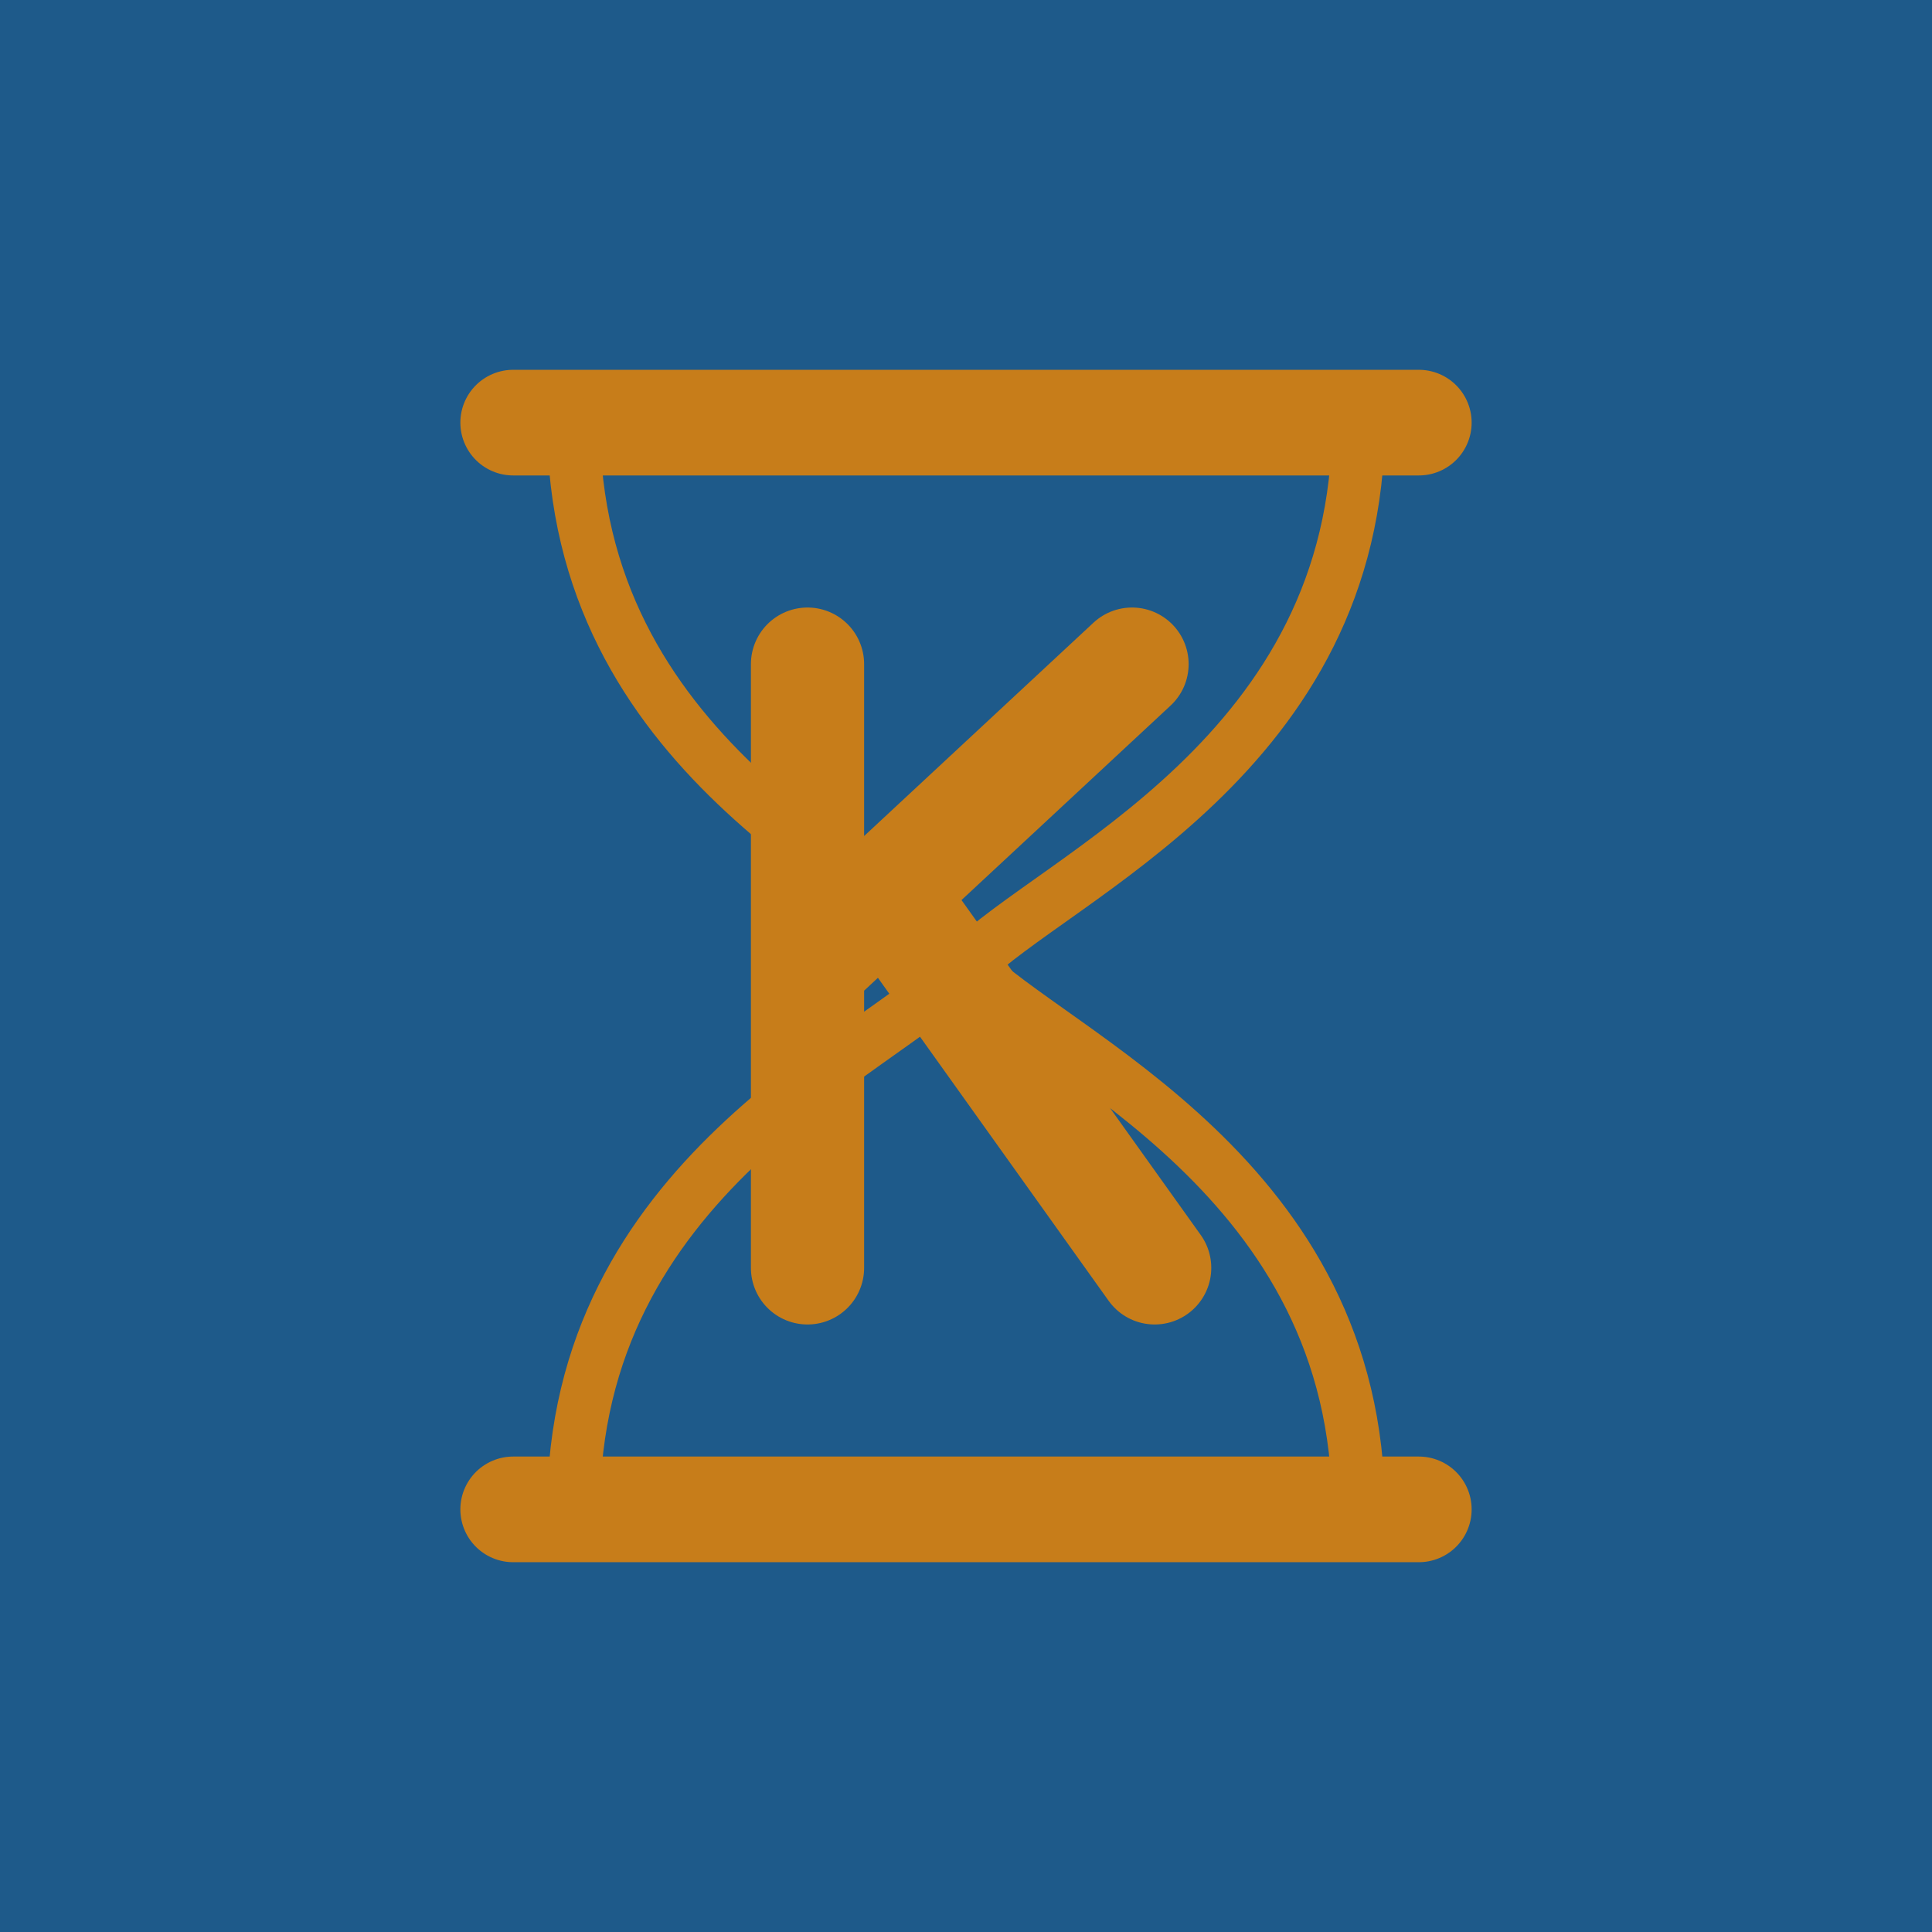
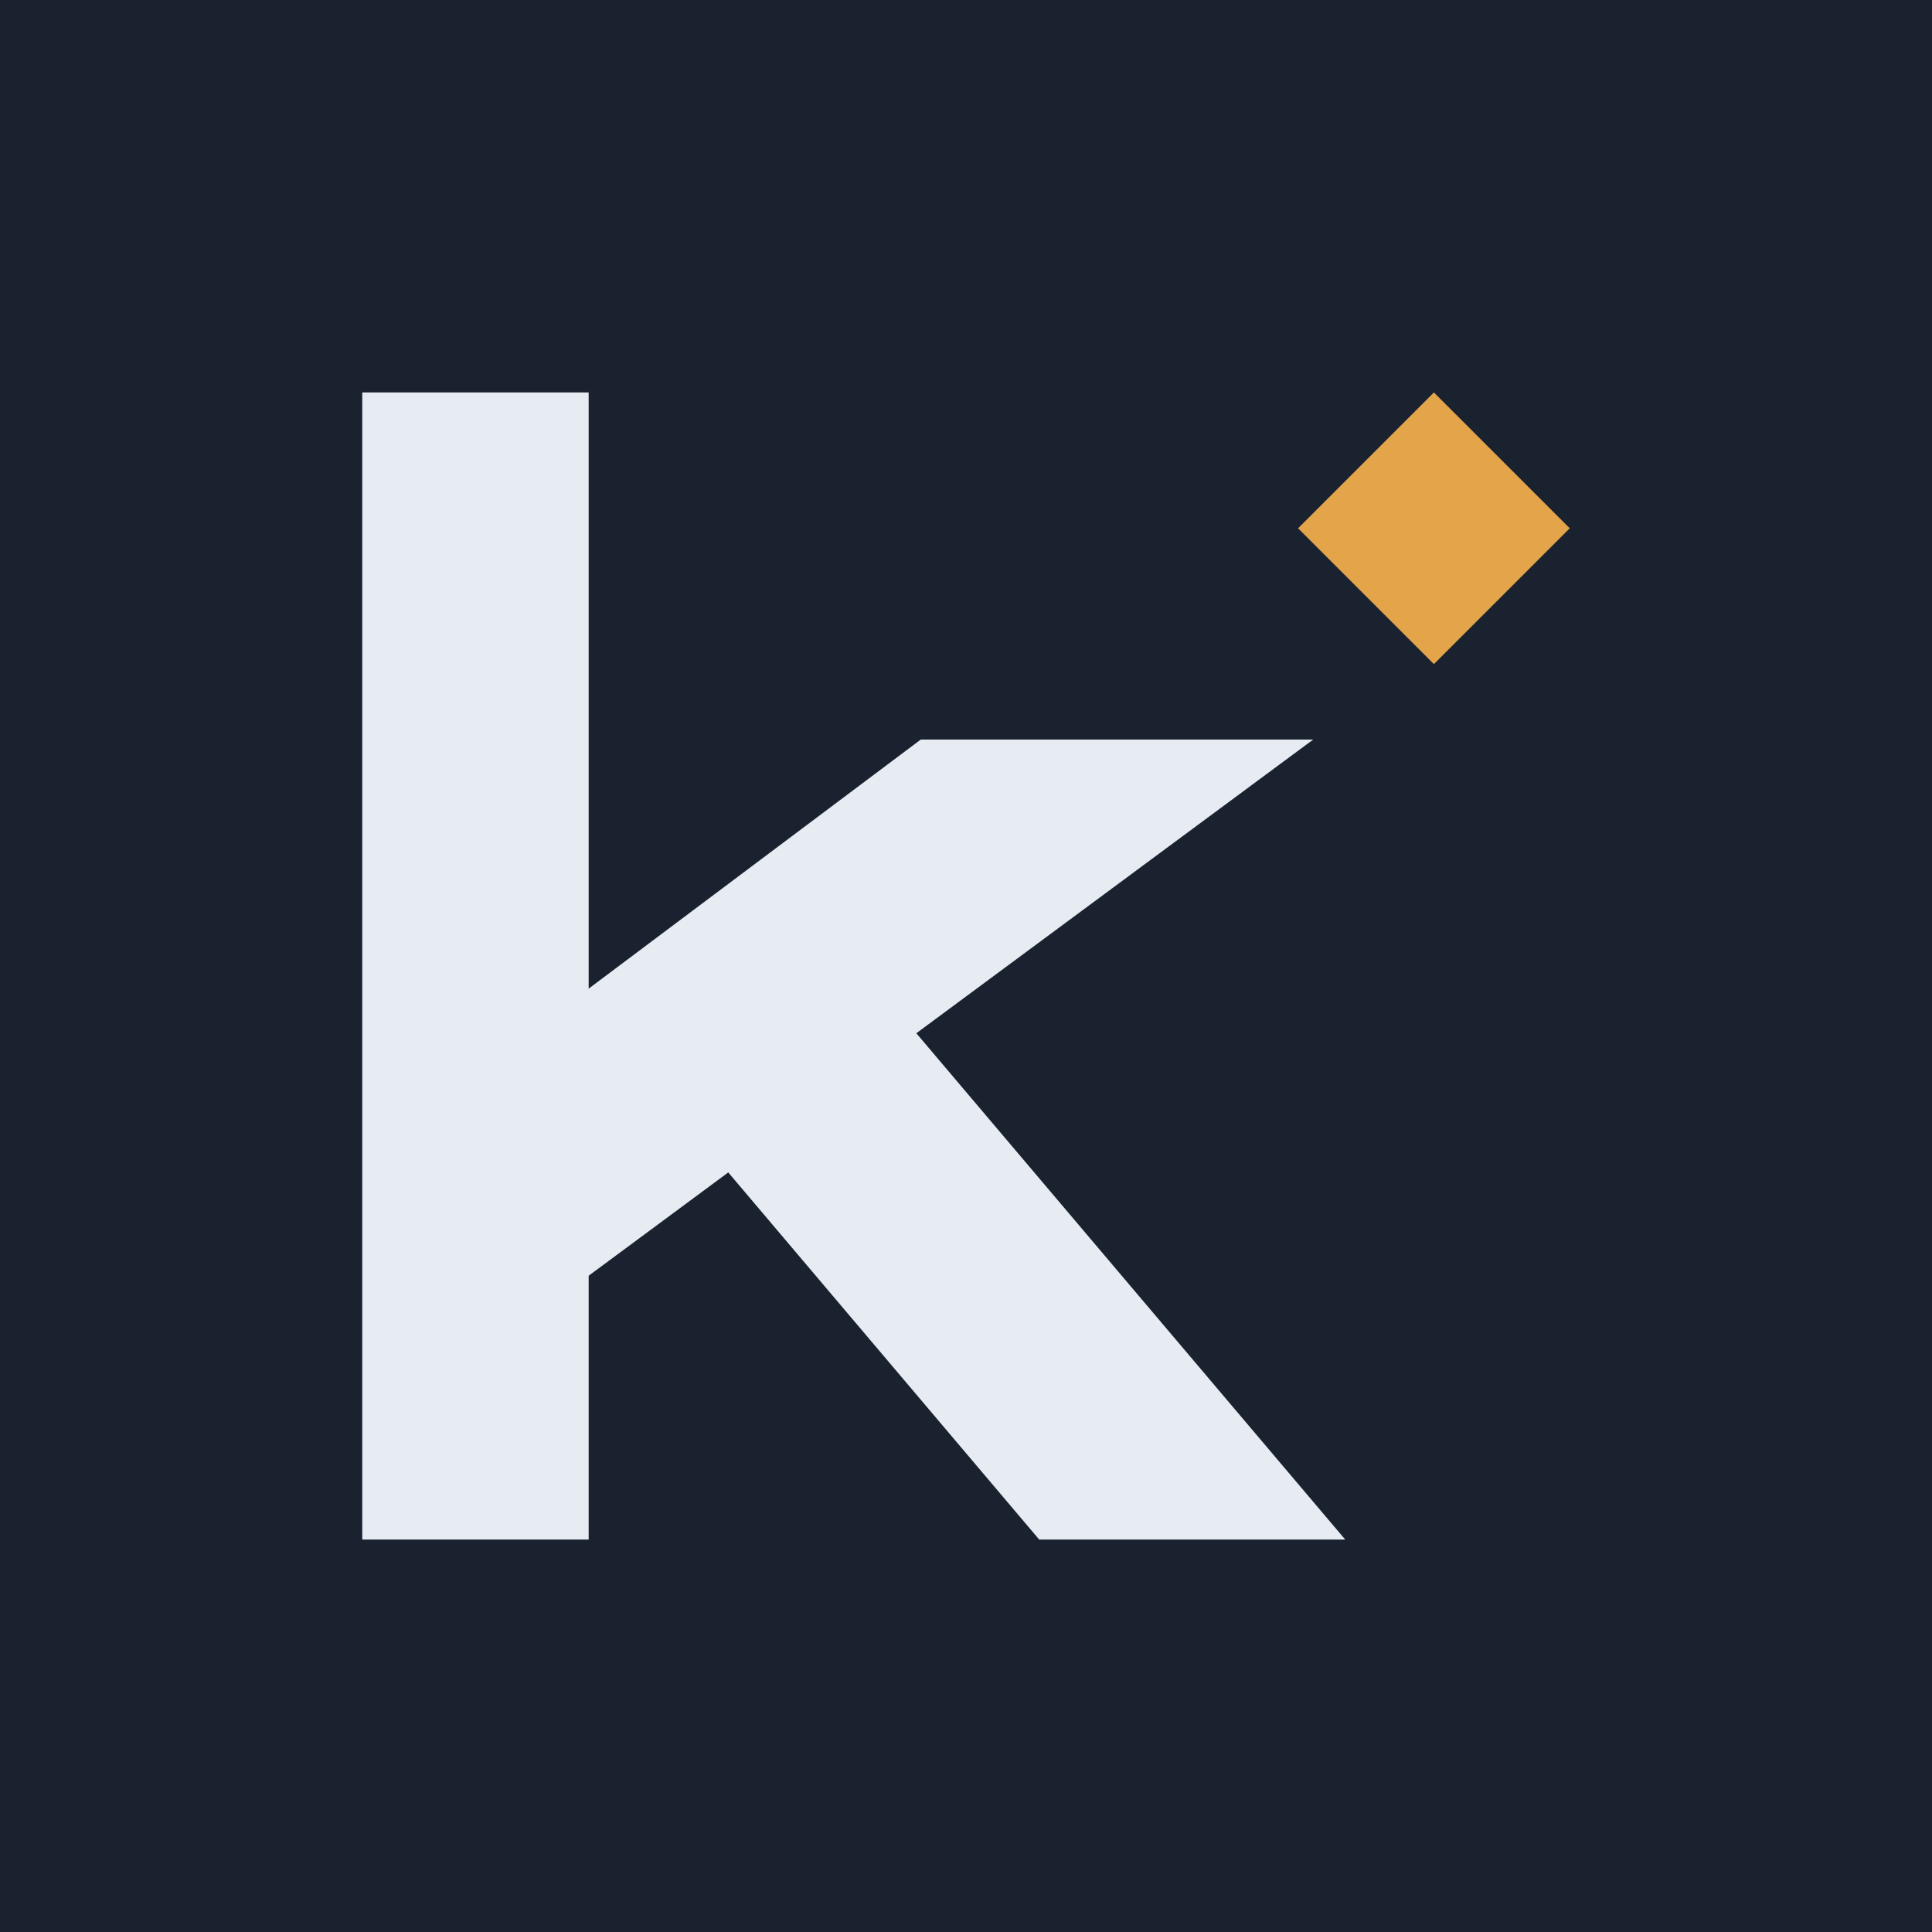
<svg xmlns="http://www.w3.org/2000/svg" width="512" height="512" viewBox="0 0 512 512">
-   <rect width="512" height="512" fill="#1e5a8a" />
-   <g fill="none" stroke="#c77d1a" stroke-linecap="round" stroke-linejoin="round">
-     <path d="M136 112H376M136 400H376" stroke-width="28" />
-     <path d="M152 112C152 200 232 232 256 256C280 280 360 312 360 400M360 112C360 200 280 232 256 256C232 280 152 312 152 400" stroke-width="14" />
-     <path d="M214 176V336M214 256L300 176M236 238L306 336" stroke-width="30" />
+   <rect width="512" height="512" fill="#1a2230" />
+   <g transform="translate(-52 0)">
+     <path fill="#e7ecf3" d="M148 104H208V408H148Z" />
+     <path fill="#e7ecf3" d="M200 268L296 196H400L200 344Z" />
+     <path fill="#e7ecf3" d="M244.4 310L291.6 270L408.5 408H327.4Z" />
+     <path fill="#e3a44a" d="M432 104L468 140L432 176L396 140Z" />
  </g>
</svg>
